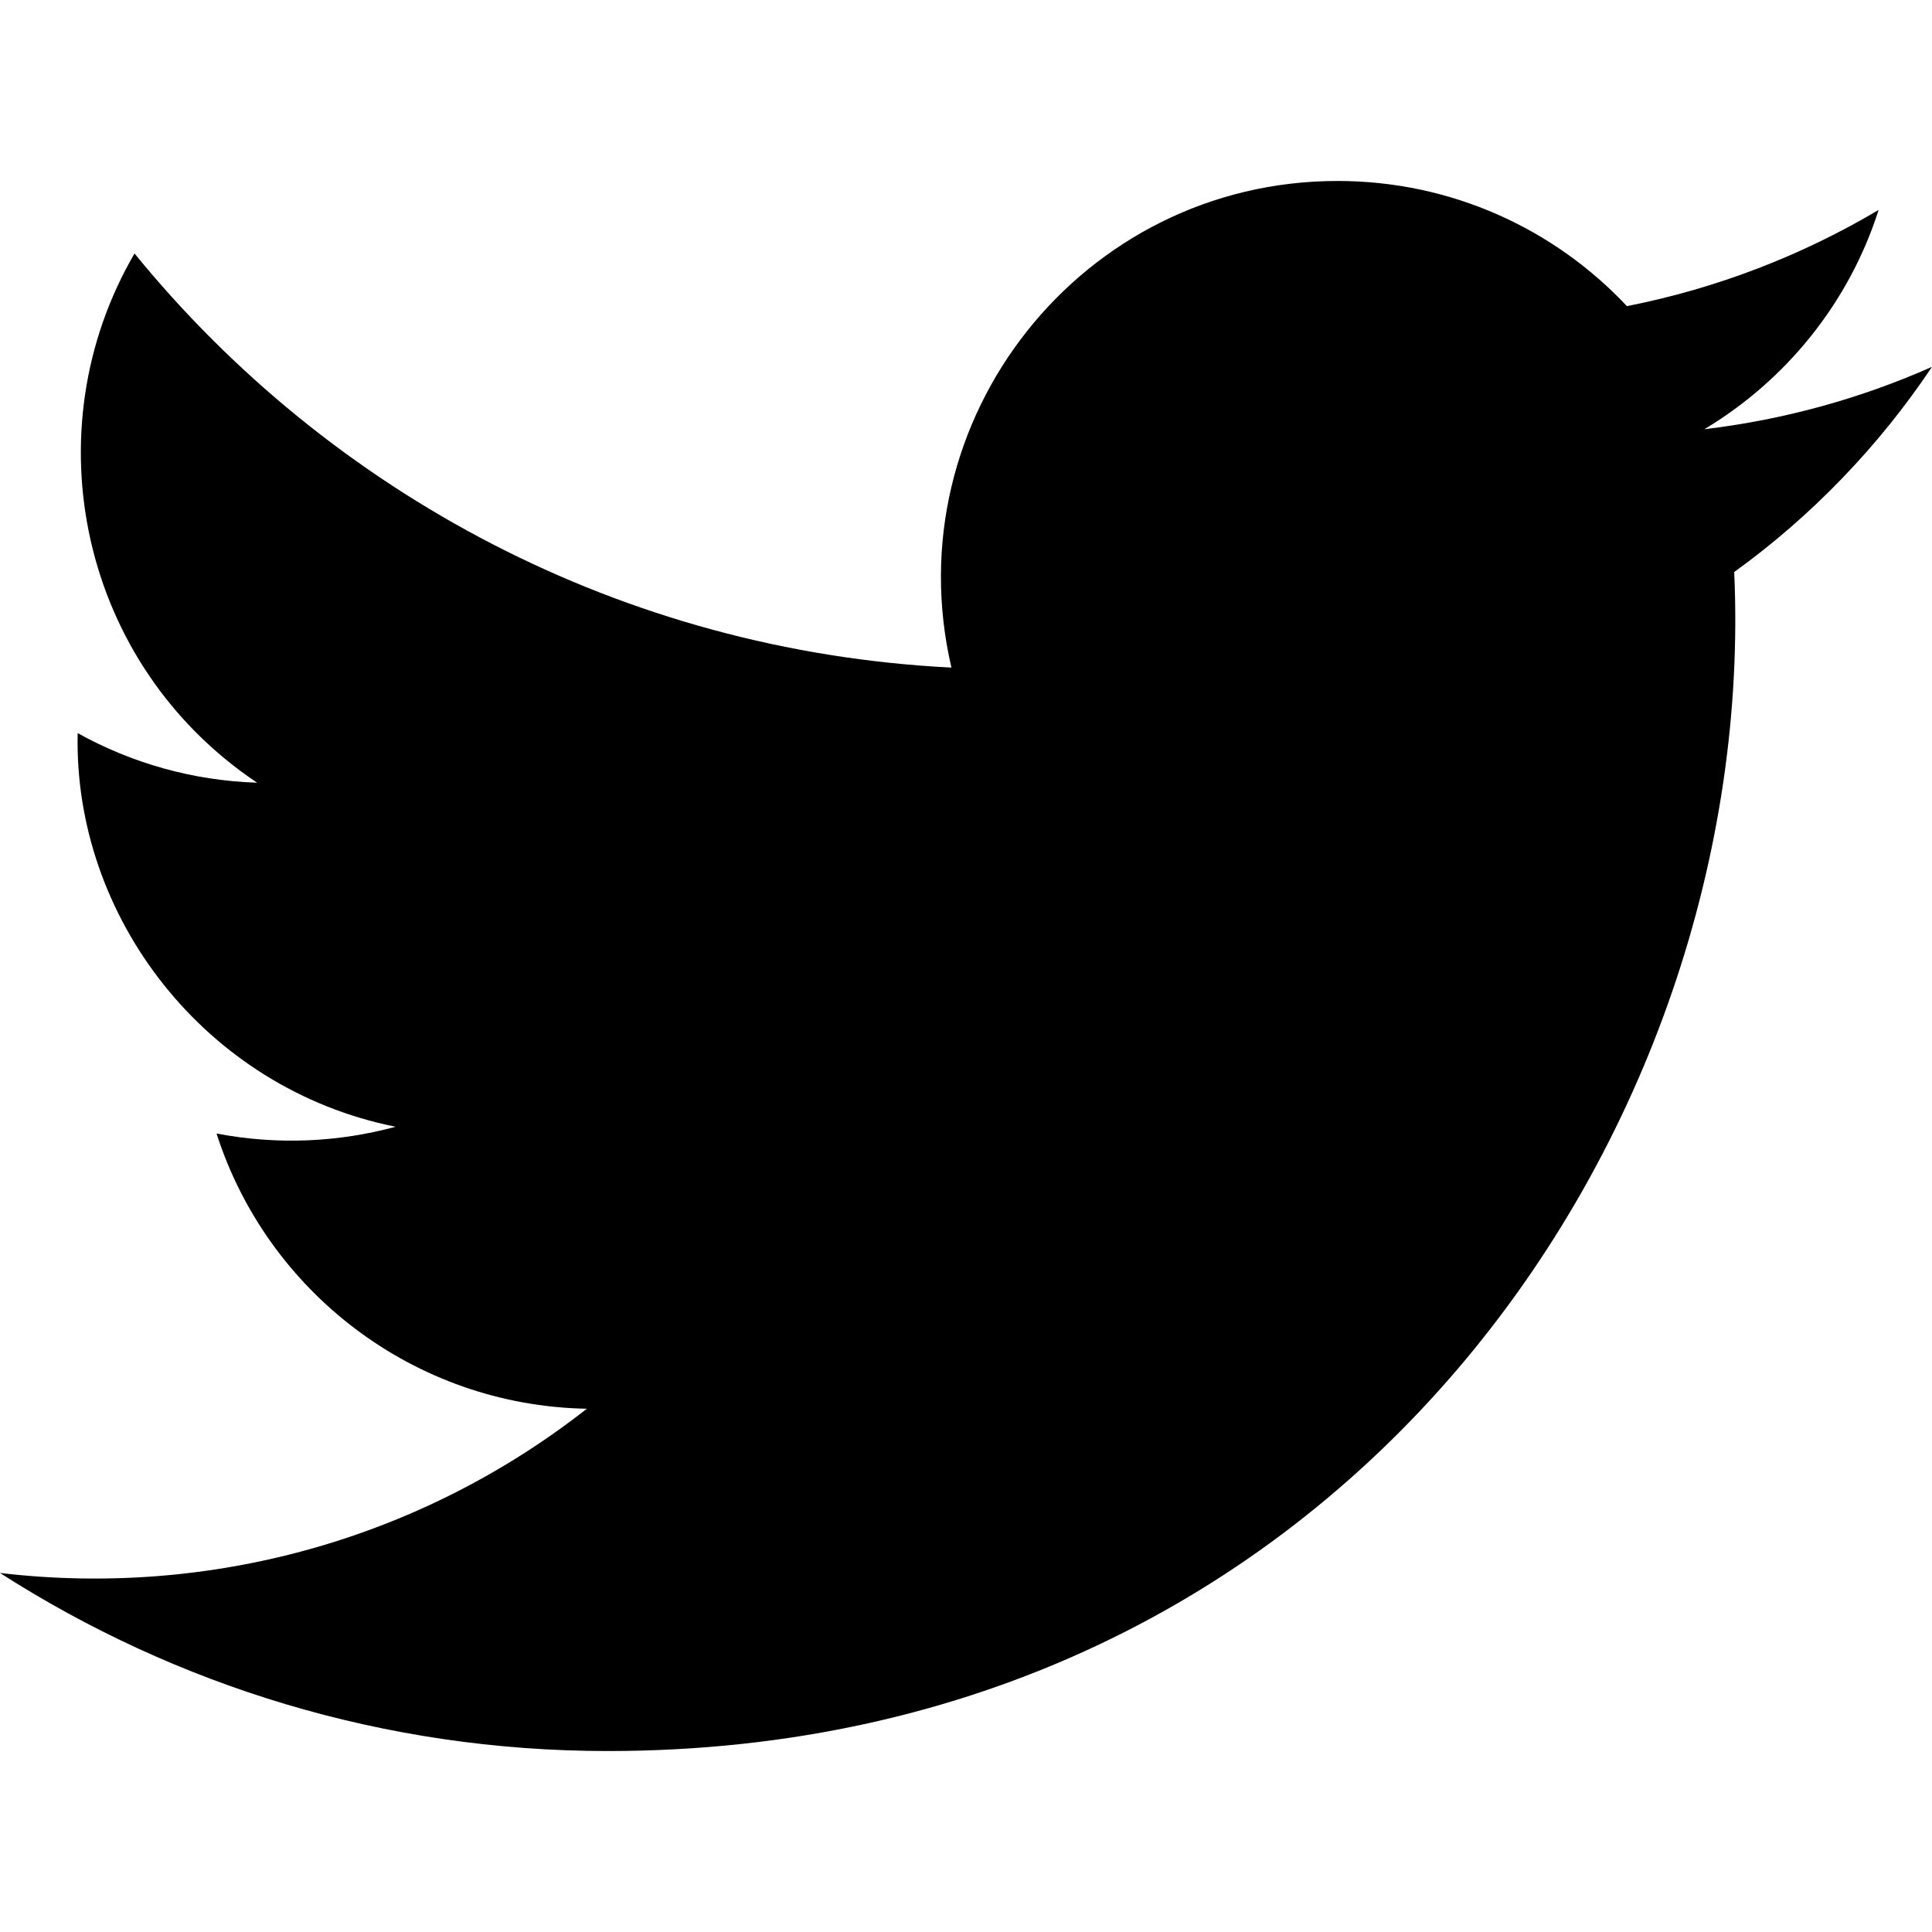
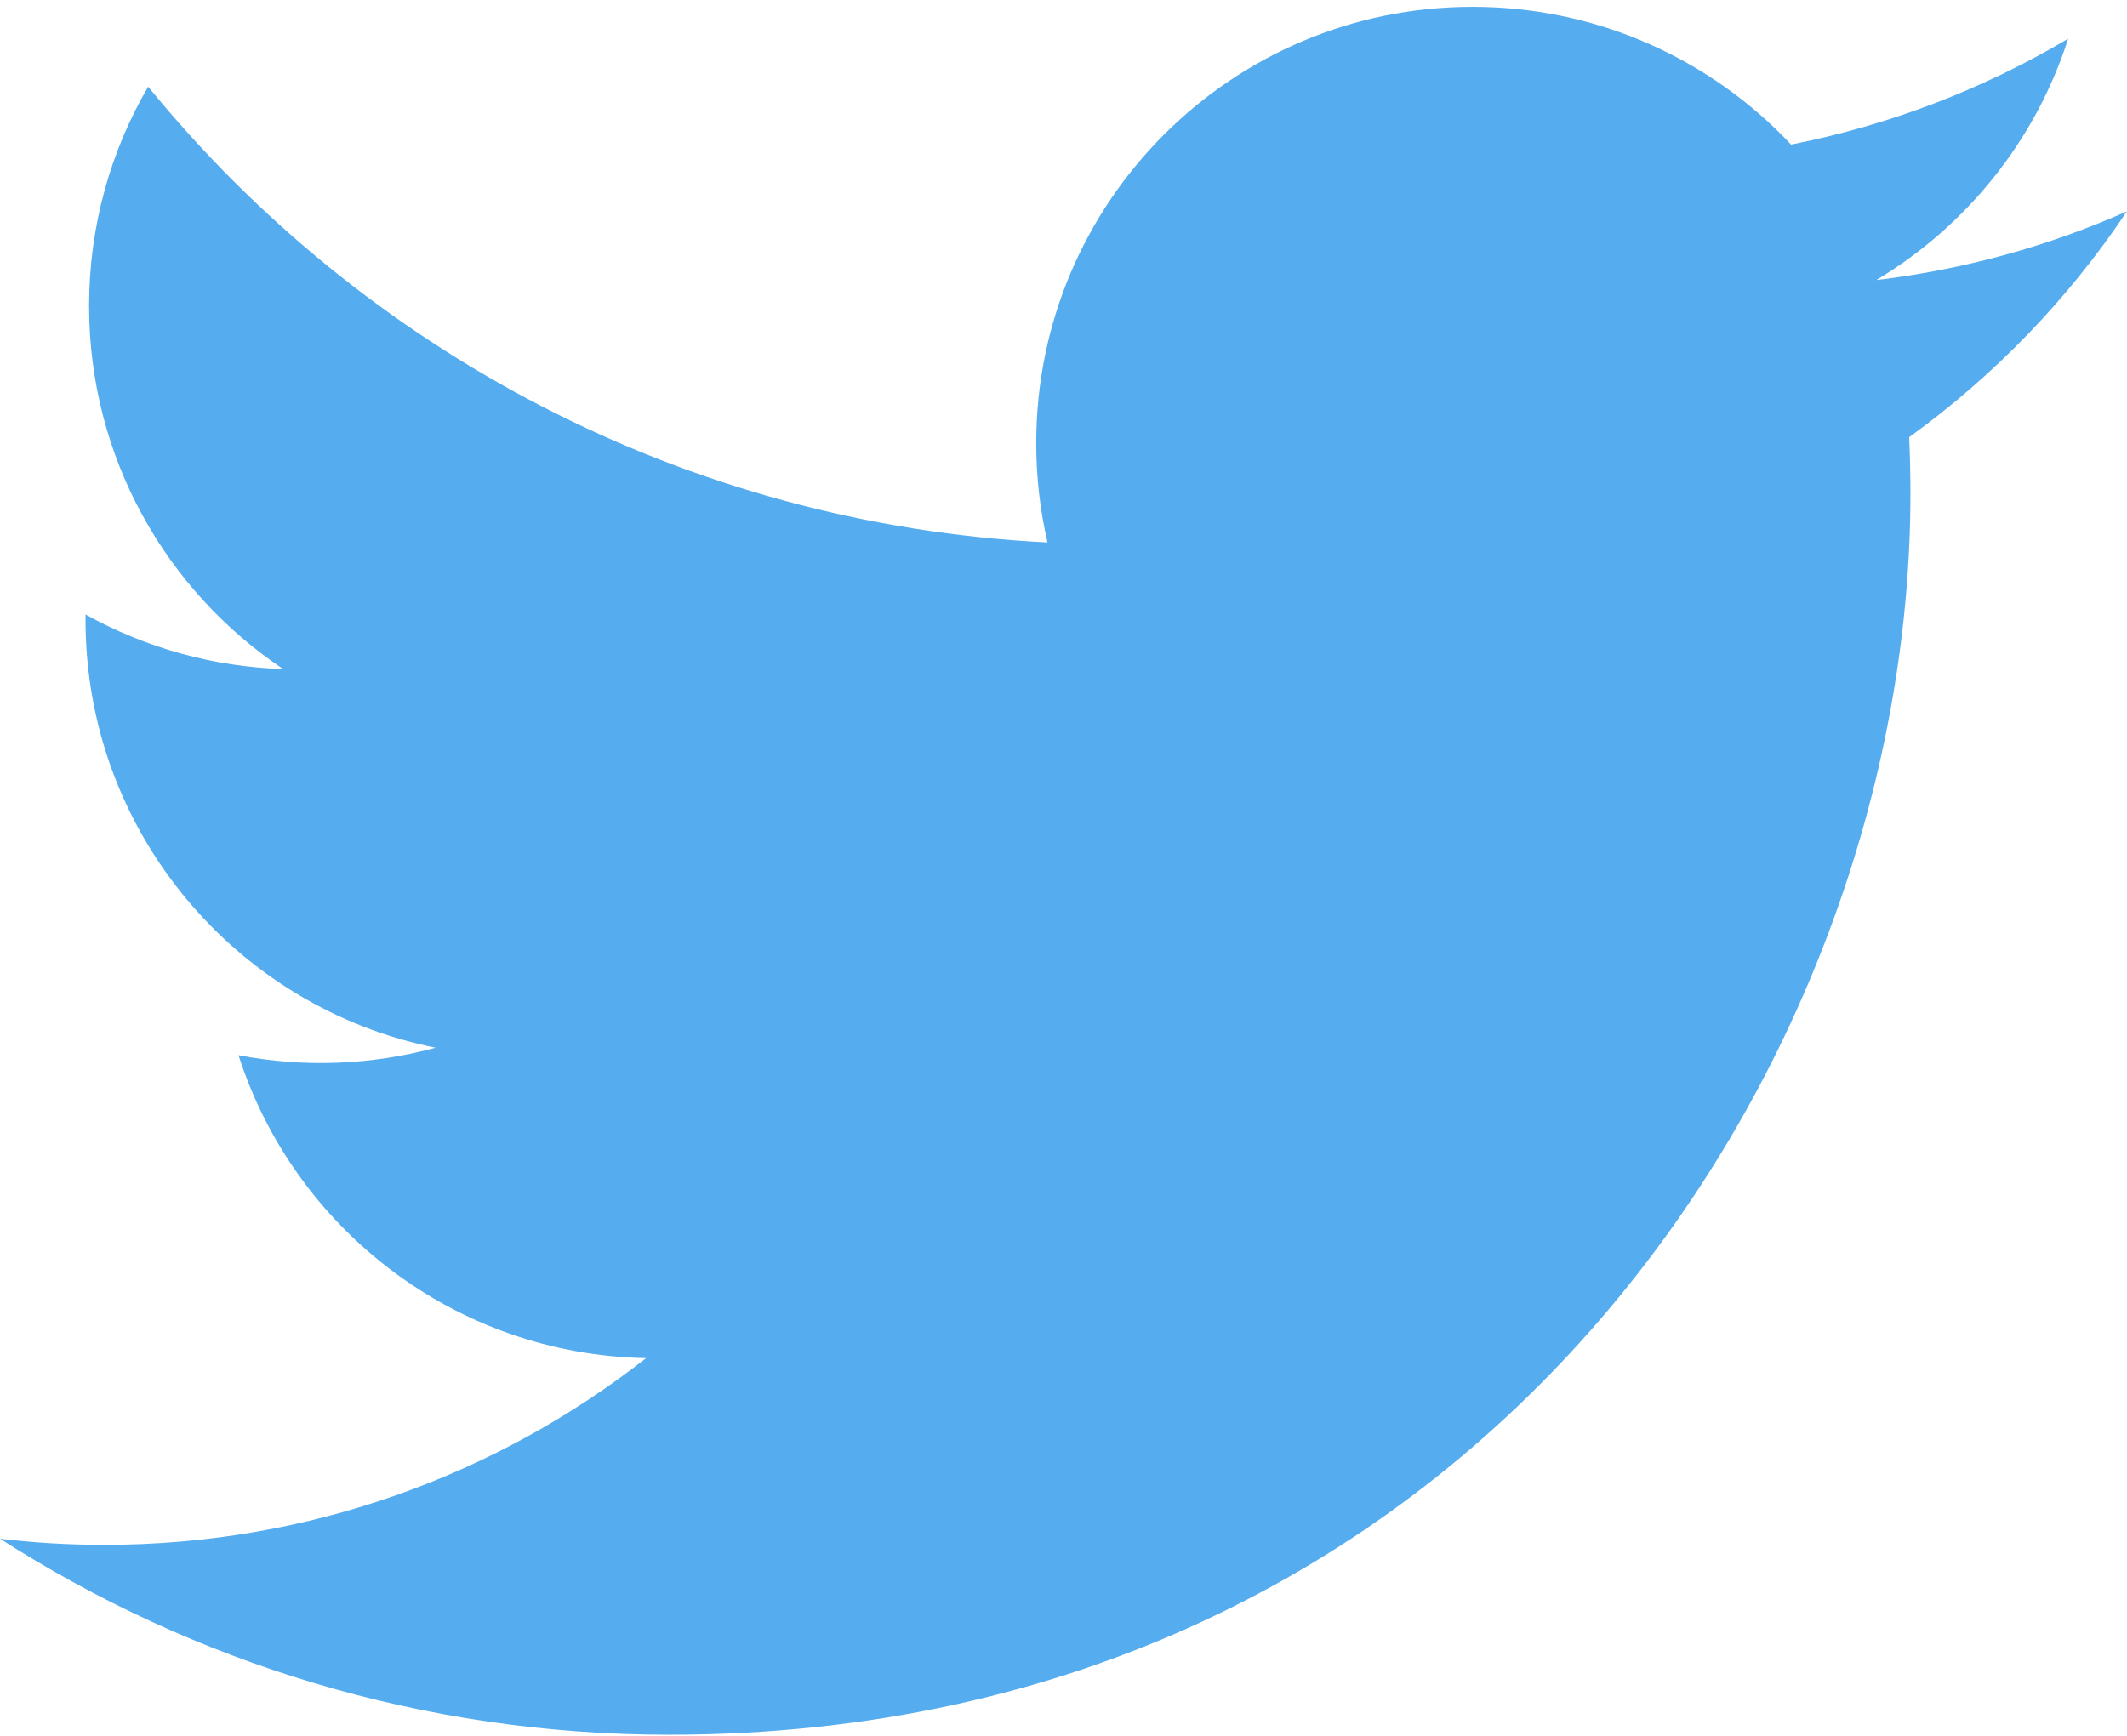
- <svg xmlns="http://www.w3.org/2000/svg" width="24" height="24" viewBox="0 0 24 24">
-   <path fill="currentColor" d="M24 4.557c-.883.392-1.832.656-2.828.775 1.017-.609 1.798-1.574 2.165-2.724-.951.564-2.005.974-3.127 1.195-.897-.957-2.178-1.555-3.594-1.555-3.179 0-5.515 2.966-4.797 6.045-4.091-.205-7.719-2.165-10.148-5.144-1.29 2.213-.669 5.108 1.523 6.574-.806-.026-1.566-.247-2.229-.616-.054 2.281 1.581 4.415 3.949 4.89-.693.188-1.452.232-2.224.084.626 1.956 2.444 3.379 4.6 3.419-2.07 1.623-4.678 2.348-7.29 2.04 2.179 1.397 4.768 2.212 7.548 2.212 9.142 0 14.307-7.721 13.995-14.646.962-.695 1.797-1.562 2.457-2.549z" />
+ <svg xmlns="http://www.w3.org/2000/svg" aria-hidden="true" role="img" class="iconify iconify--logos" width="39.2" height="32" preserveAspectRatio="xMidYMid meet" viewBox="0 0 256 209">
+   <path d="M256 25.45c-9.42 4.177-19.542 7-30.166 8.27c10.845-6.5 19.172-16.793 23.093-29.057a105.183 105.183 0 0 1-33.351 12.745C205.995 7.201 192.346.822 177.239.822c-29.006 0-52.523 23.516-52.523 52.52c0 4.117.465 8.125 1.36 11.97c-43.65-2.191-82.35-23.1-108.255-54.876c-4.52 7.757-7.11 16.78-7.11 26.404c0 18.222 9.273 34.297 23.365 43.716a52.312 52.312 0 0 1-23.79-6.57c-.003.22-.003.44-.003.661c0 25.447 18.104 46.675 42.13 51.5a52.592 52.592 0 0 1-23.718.9c6.683 20.866 26.08 36.05 49.062 36.475c-17.975 14.086-40.622 22.483-65.228 22.483c-4.24 0-8.42-.249-12.529-.734c23.243 14.902 50.85 23.597 80.51 23.597c96.607 0 149.434-80.031 149.434-149.435c0-2.278-.05-4.543-.152-6.795A106.748 106.748 0 0 0 256 25.45" fill="#55acee" />
</svg>
